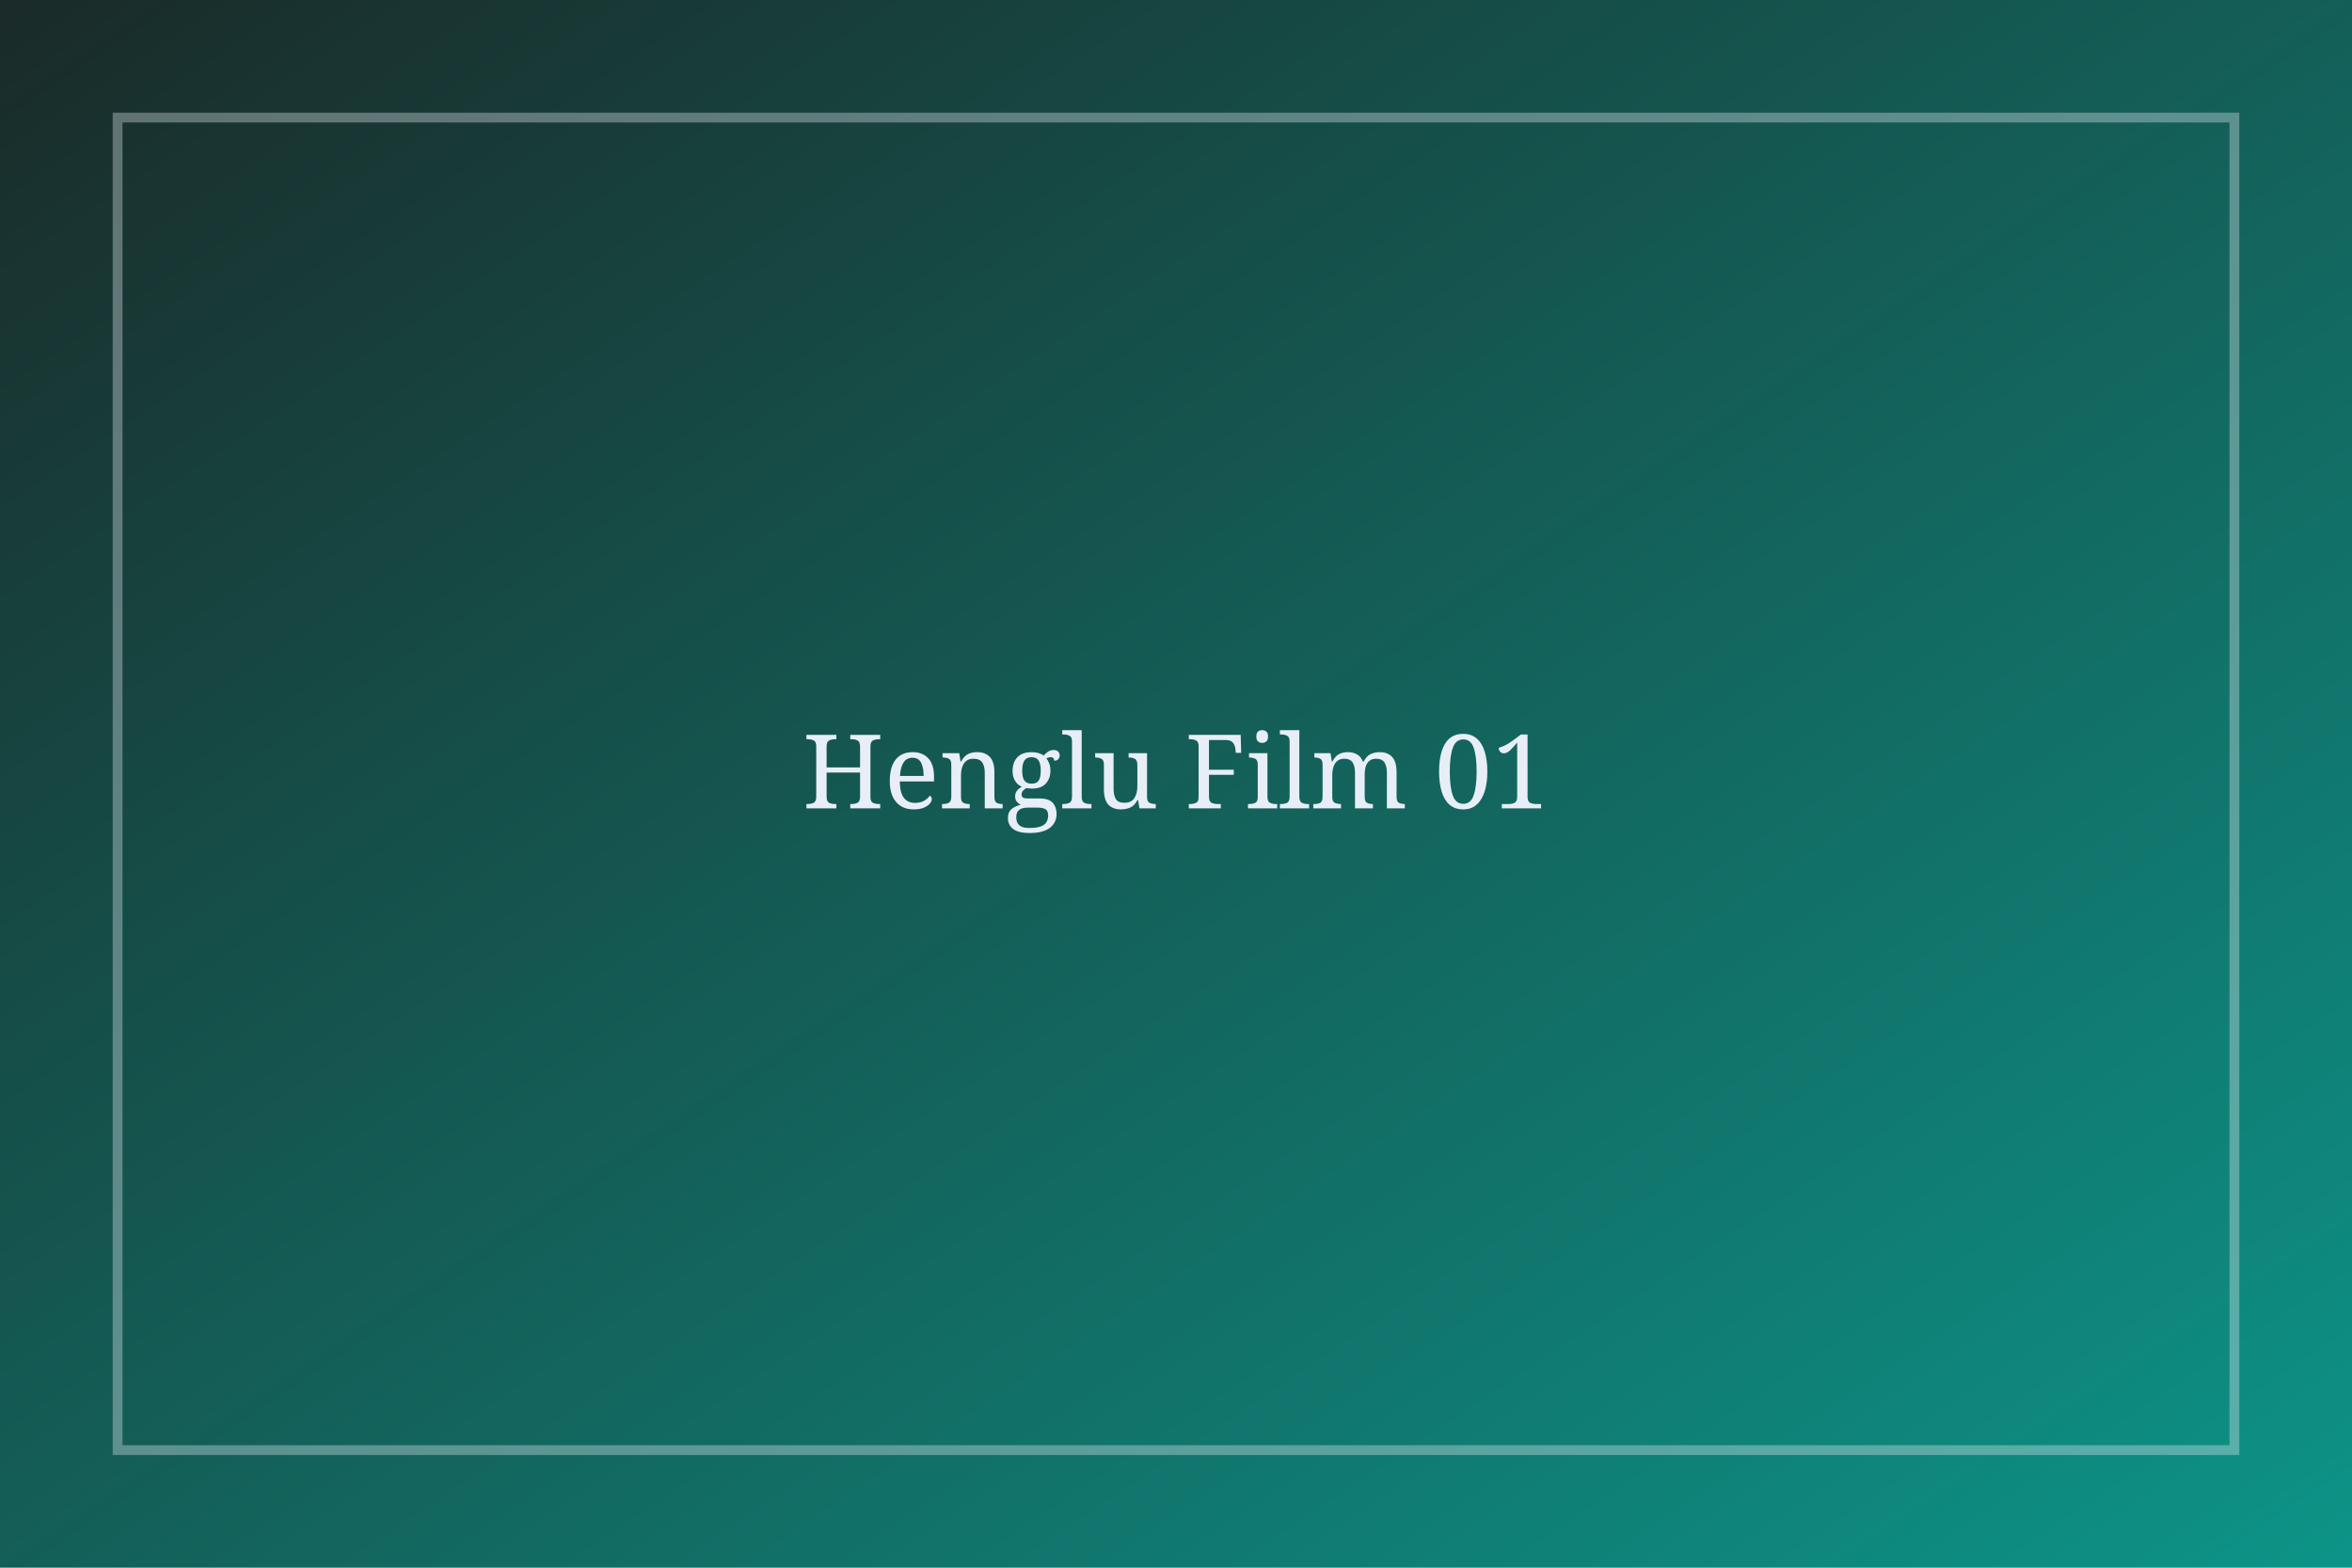
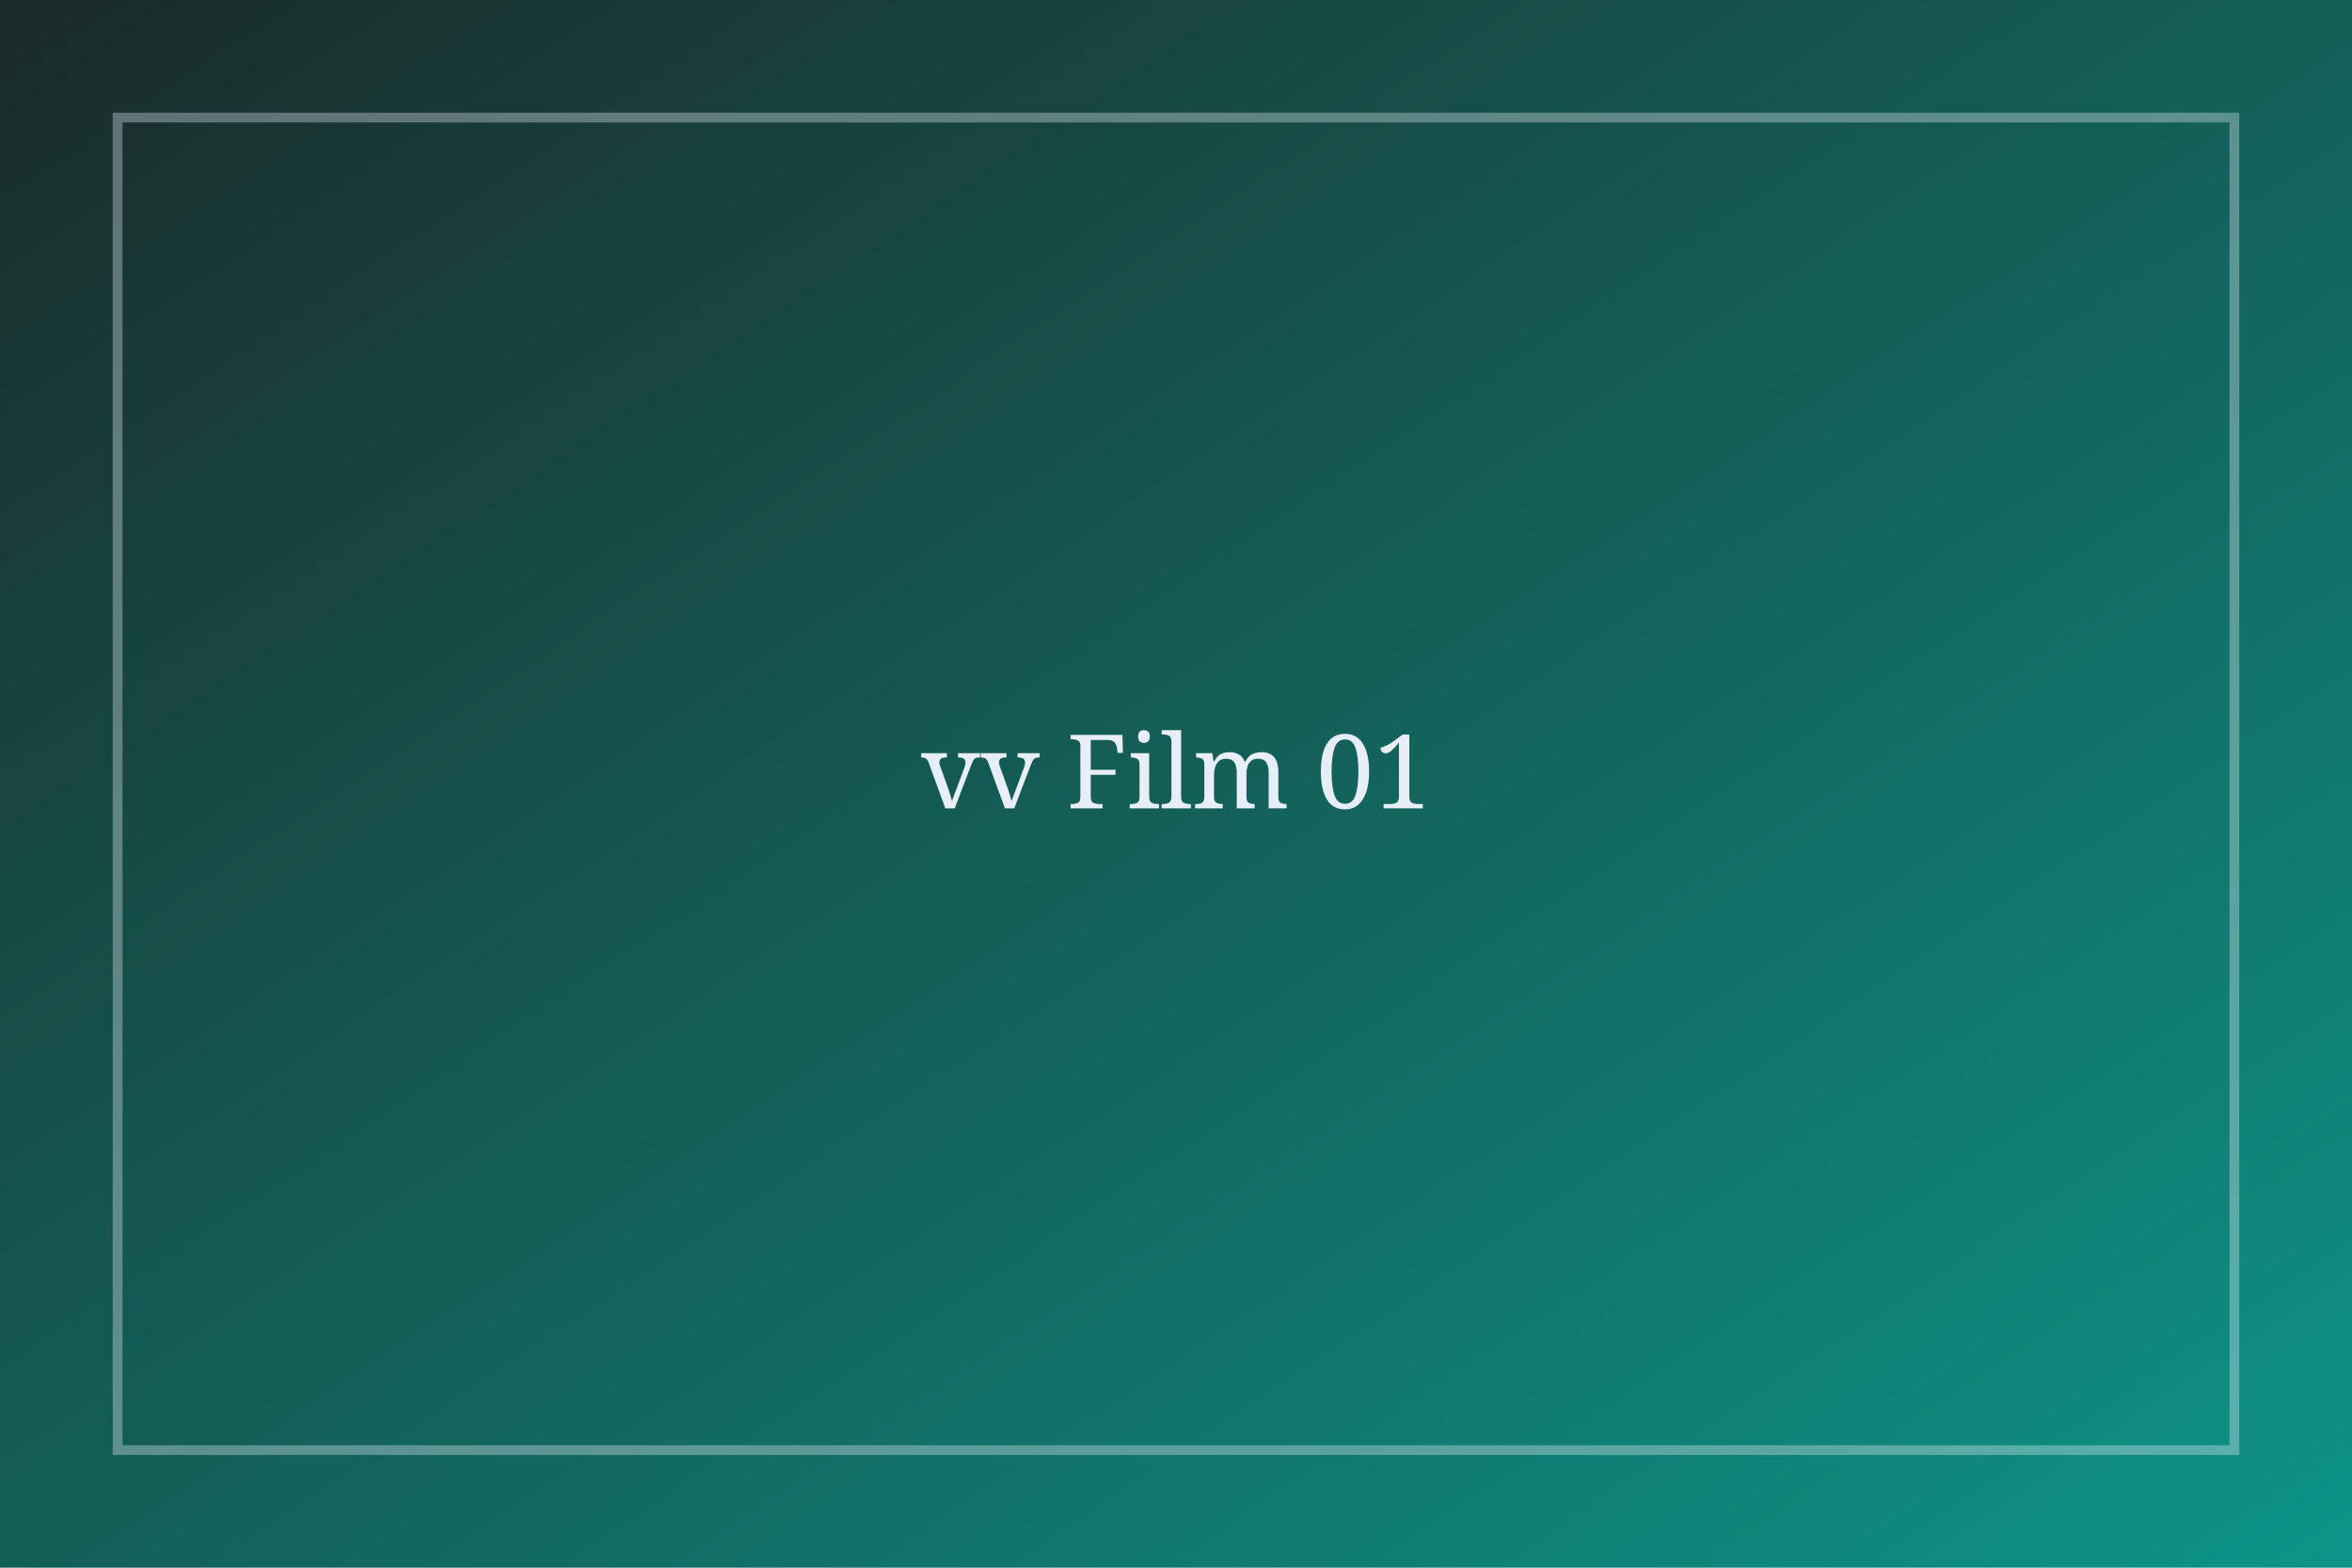
<svg xmlns="http://www.w3.org/2000/svg" width="960" height="640" viewBox="0 0 960 640" role="img" aria-label="Film frame placeholder">
  <defs>
    <linearGradient id="g" x1="0" y1="0" x2="1" y2="1">
      <stop offset="0%" stop-color="#1a2a28" />
      <stop offset="100%" stop-color="#0d9488" />
    </linearGradient>
  </defs>
  <rect width="960" height="640" fill="url(#g)" />
  <rect x="48" y="48" width="864" height="544" fill="none" stroke="#e8eef7" stroke-opacity="0.35" stroke-width="4" />
-   <text x="480" y="330" text-anchor="middle" fill="#e8eef7" font-family="Georgia, serif" font-size="42">Henglu Film 01</text>
+   <text x="480" y="330" text-anchor="middle" fill="#e8eef7" font-family="Georgia, serif" font-size="42">vv Film 01</text>
</svg>
